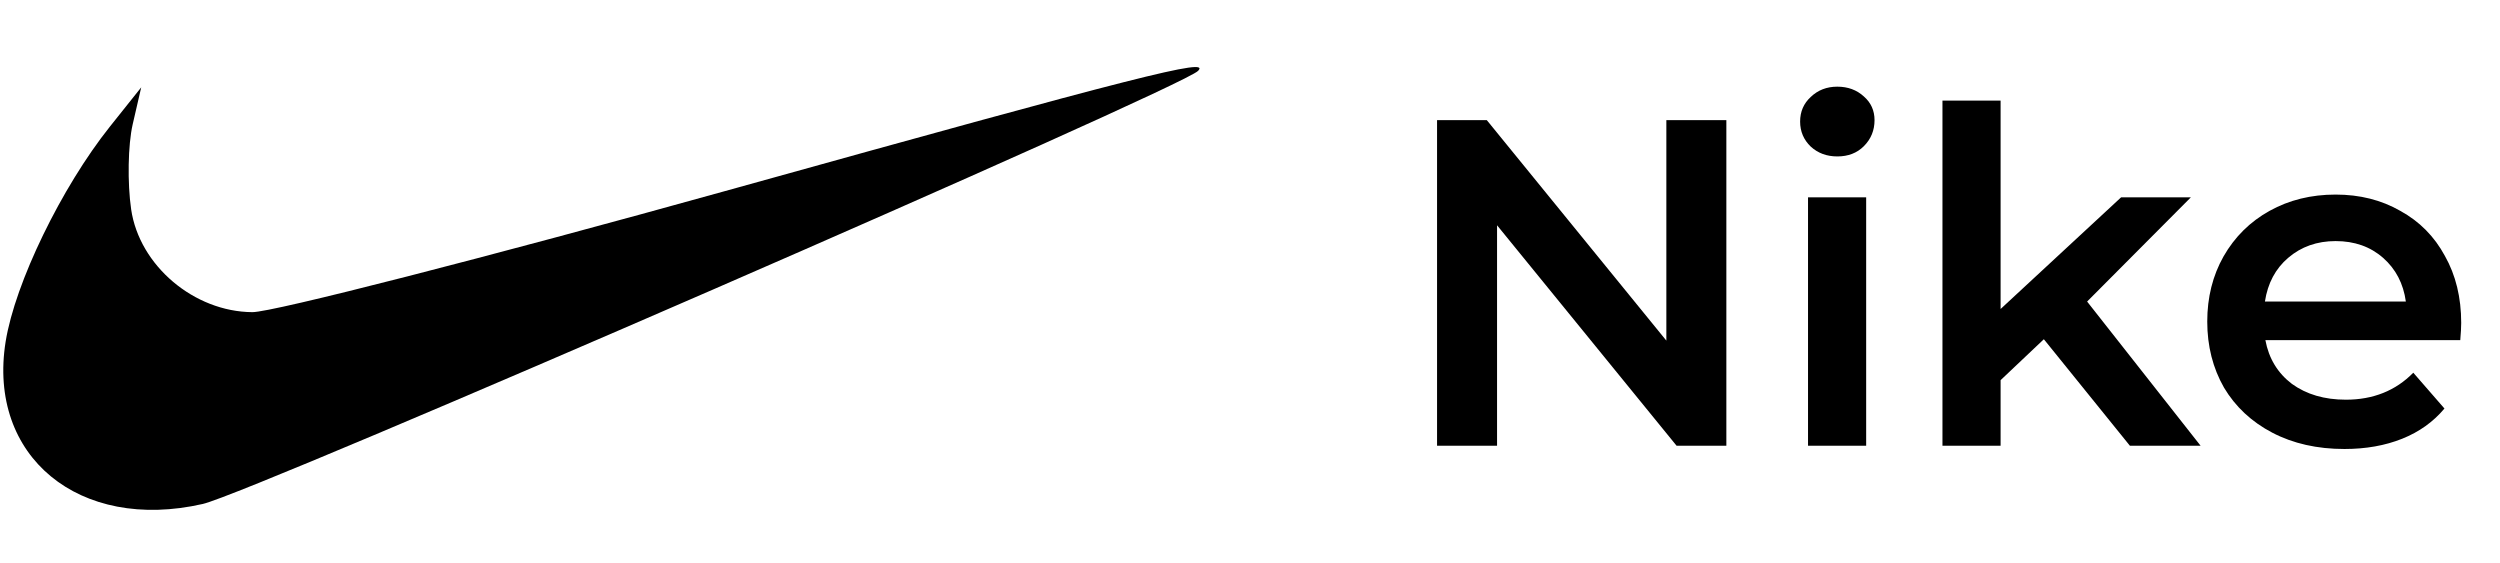
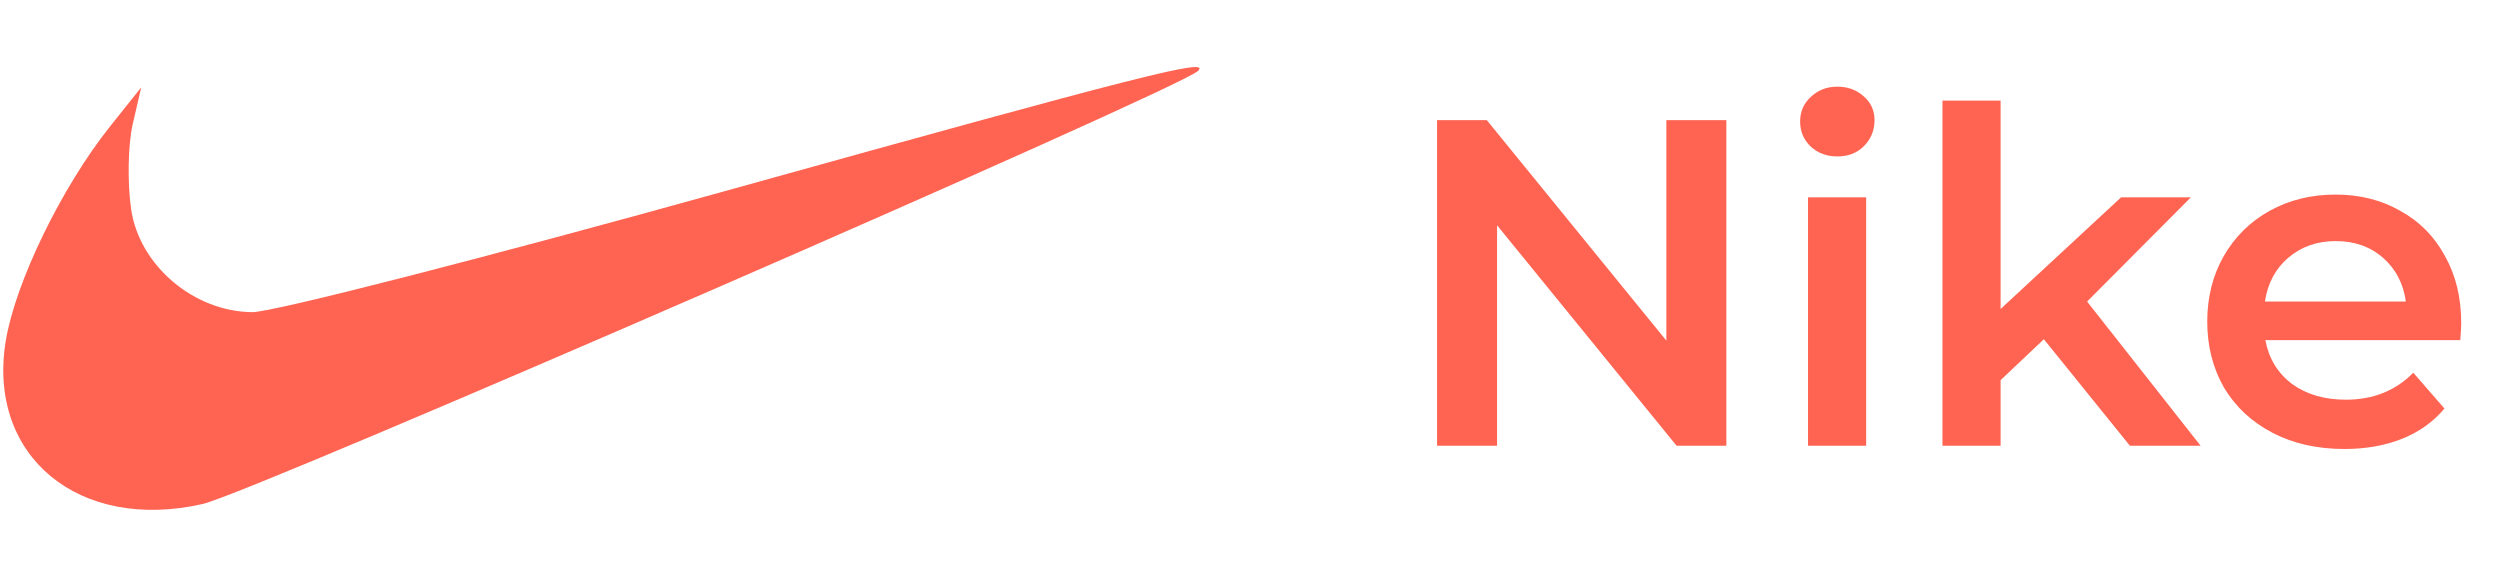
<svg xmlns="http://www.w3.org/2000/svg" width="129" height="29" viewBox="0 0 129 29" fill="none">
-   <path d="M89.08 6.2V23H86.512L77.248 11.624V23H74.152V6.2H76.72L85.984 17.576V6.2H89.08ZM93.294 10.184H96.294V23H93.294V10.184ZM94.806 8.072C94.262 8.072 93.806 7.904 93.438 7.568C93.07 7.216 92.886 6.784 92.886 6.272C92.886 5.76 93.07 5.336 93.438 5C93.806 4.648 94.262 4.472 94.806 4.472C95.35 4.472 95.806 4.64 96.174 4.976C96.542 5.296 96.726 5.704 96.726 6.2C96.726 6.728 96.542 7.176 96.174 7.544C95.822 7.896 95.366 8.072 94.806 8.072ZM105.463 17.504L103.231 19.616V23H100.231V5.192H103.231V15.944L109.447 10.184H113.047L107.695 15.56L113.551 23H109.903L105.463 17.504ZM126.998 16.664C126.998 16.872 126.982 17.168 126.95 17.552H116.894C117.07 18.496 117.526 19.248 118.262 19.808C119.014 20.352 119.942 20.624 121.046 20.624C122.454 20.624 123.614 20.16 124.526 19.232L126.134 21.08C125.558 21.768 124.83 22.288 123.95 22.64C123.07 22.992 122.078 23.168 120.974 23.168C119.566 23.168 118.326 22.888 117.254 22.328C116.182 21.768 115.35 20.992 114.758 20C114.182 18.992 113.894 17.856 113.894 16.592C113.894 15.344 114.174 14.224 114.734 13.232C115.31 12.224 116.102 11.44 117.11 10.88C118.118 10.32 119.254 10.04 120.518 10.04C121.766 10.04 122.878 10.32 123.854 10.88C124.846 11.424 125.614 12.2 126.158 13.208C126.718 14.2 126.998 15.352 126.998 16.664ZM120.518 12.44C119.558 12.44 118.742 12.728 118.07 13.304C117.414 13.864 117.014 14.616 116.87 15.56H124.142C124.014 14.632 123.622 13.88 122.966 13.304C122.31 12.728 121.494 12.44 120.518 12.44Z" fill="black" />
-   <path fill-rule="evenodd" clip-rule="evenodd" d="M37.61 9.805C25.135 13.276 14.071 16.112 13.024 16.107C10.011 16.09 7.192 13.701 6.768 10.806C6.569 9.444 6.604 7.469 6.846 6.418L7.287 4.507L5.672 6.532C3.17 9.671 0.775 14.608 0.291 17.626C-0.659 23.552 4.086 27.46 10.465 26.004C12.994 25.427 60.955 4.557 61.822 3.656C62.483 2.969 58.945 3.867 37.61 9.805Z" fill="black" />
+   <path d="M89.08 6.2V23H86.512L77.248 11.624V23H74.152V6.2H76.72L85.984 17.576V6.2H89.08ZM93.294 10.184H96.294V23H93.294V10.184ZM94.806 8.072C94.262 8.072 93.806 7.904 93.438 7.568C93.07 7.216 92.886 6.784 92.886 6.272C92.886 5.76 93.07 5.336 93.438 5C93.806 4.648 94.262 4.472 94.806 4.472C95.35 4.472 95.806 4.64 96.174 4.976C96.542 5.296 96.726 5.704 96.726 6.2C96.726 6.728 96.542 7.176 96.174 7.544C95.822 7.896 95.366 8.072 94.806 8.072ZM105.463 17.504L103.231 19.616V23H100.231V5.192H103.231V15.944L109.447 10.184H113.047L107.695 15.56L113.551 23H109.903L105.463 17.504ZM126.998 16.664C126.998 16.872 126.982 17.168 126.95 17.552H116.894C117.07 18.496 117.526 19.248 118.262 19.808C119.014 20.352 119.942 20.624 121.046 20.624C122.454 20.624 123.614 20.16 124.526 19.232L126.134 21.08C125.558 21.768 124.83 22.288 123.95 22.64C123.07 22.992 122.078 23.168 120.974 23.168C119.566 23.168 118.326 22.888 117.254 22.328C116.182 21.768 115.35 20.992 114.758 20C114.182 18.992 113.894 17.856 113.894 16.592C113.894 15.344 114.174 14.224 114.734 13.232C115.31 12.224 116.102 11.44 117.11 10.88C118.118 10.32 119.254 10.04 120.518 10.04C121.766 10.04 122.878 10.32 123.854 10.88C124.846 11.424 125.614 12.2 126.158 13.208C126.718 14.2 126.998 15.352 126.998 16.664ZM120.518 12.44C119.558 12.44 118.742 12.728 118.07 13.304C117.414 13.864 117.014 14.616 116.87 15.56H124.142C124.014 14.632 123.622 13.88 122.966 13.304C122.31 12.728 121.494 12.44 120.518 12.44Z" fill="#FF6452" />
+   <path fill-rule="evenodd" clip-rule="evenodd" d="M37.61 9.805C25.135 13.276 14.071 16.112 13.024 16.107C10.011 16.09 7.192 13.701 6.768 10.806C6.569 9.444 6.604 7.469 6.846 6.418L7.287 4.507L5.672 6.532C3.17 9.671 0.775 14.608 0.291 17.626C-0.659 23.552 4.086 27.46 10.465 26.004C12.994 25.427 60.955 4.557 61.822 3.656C62.483 2.969 58.945 3.867 37.61 9.805Z" fill="#FF6452" />
</svg>
